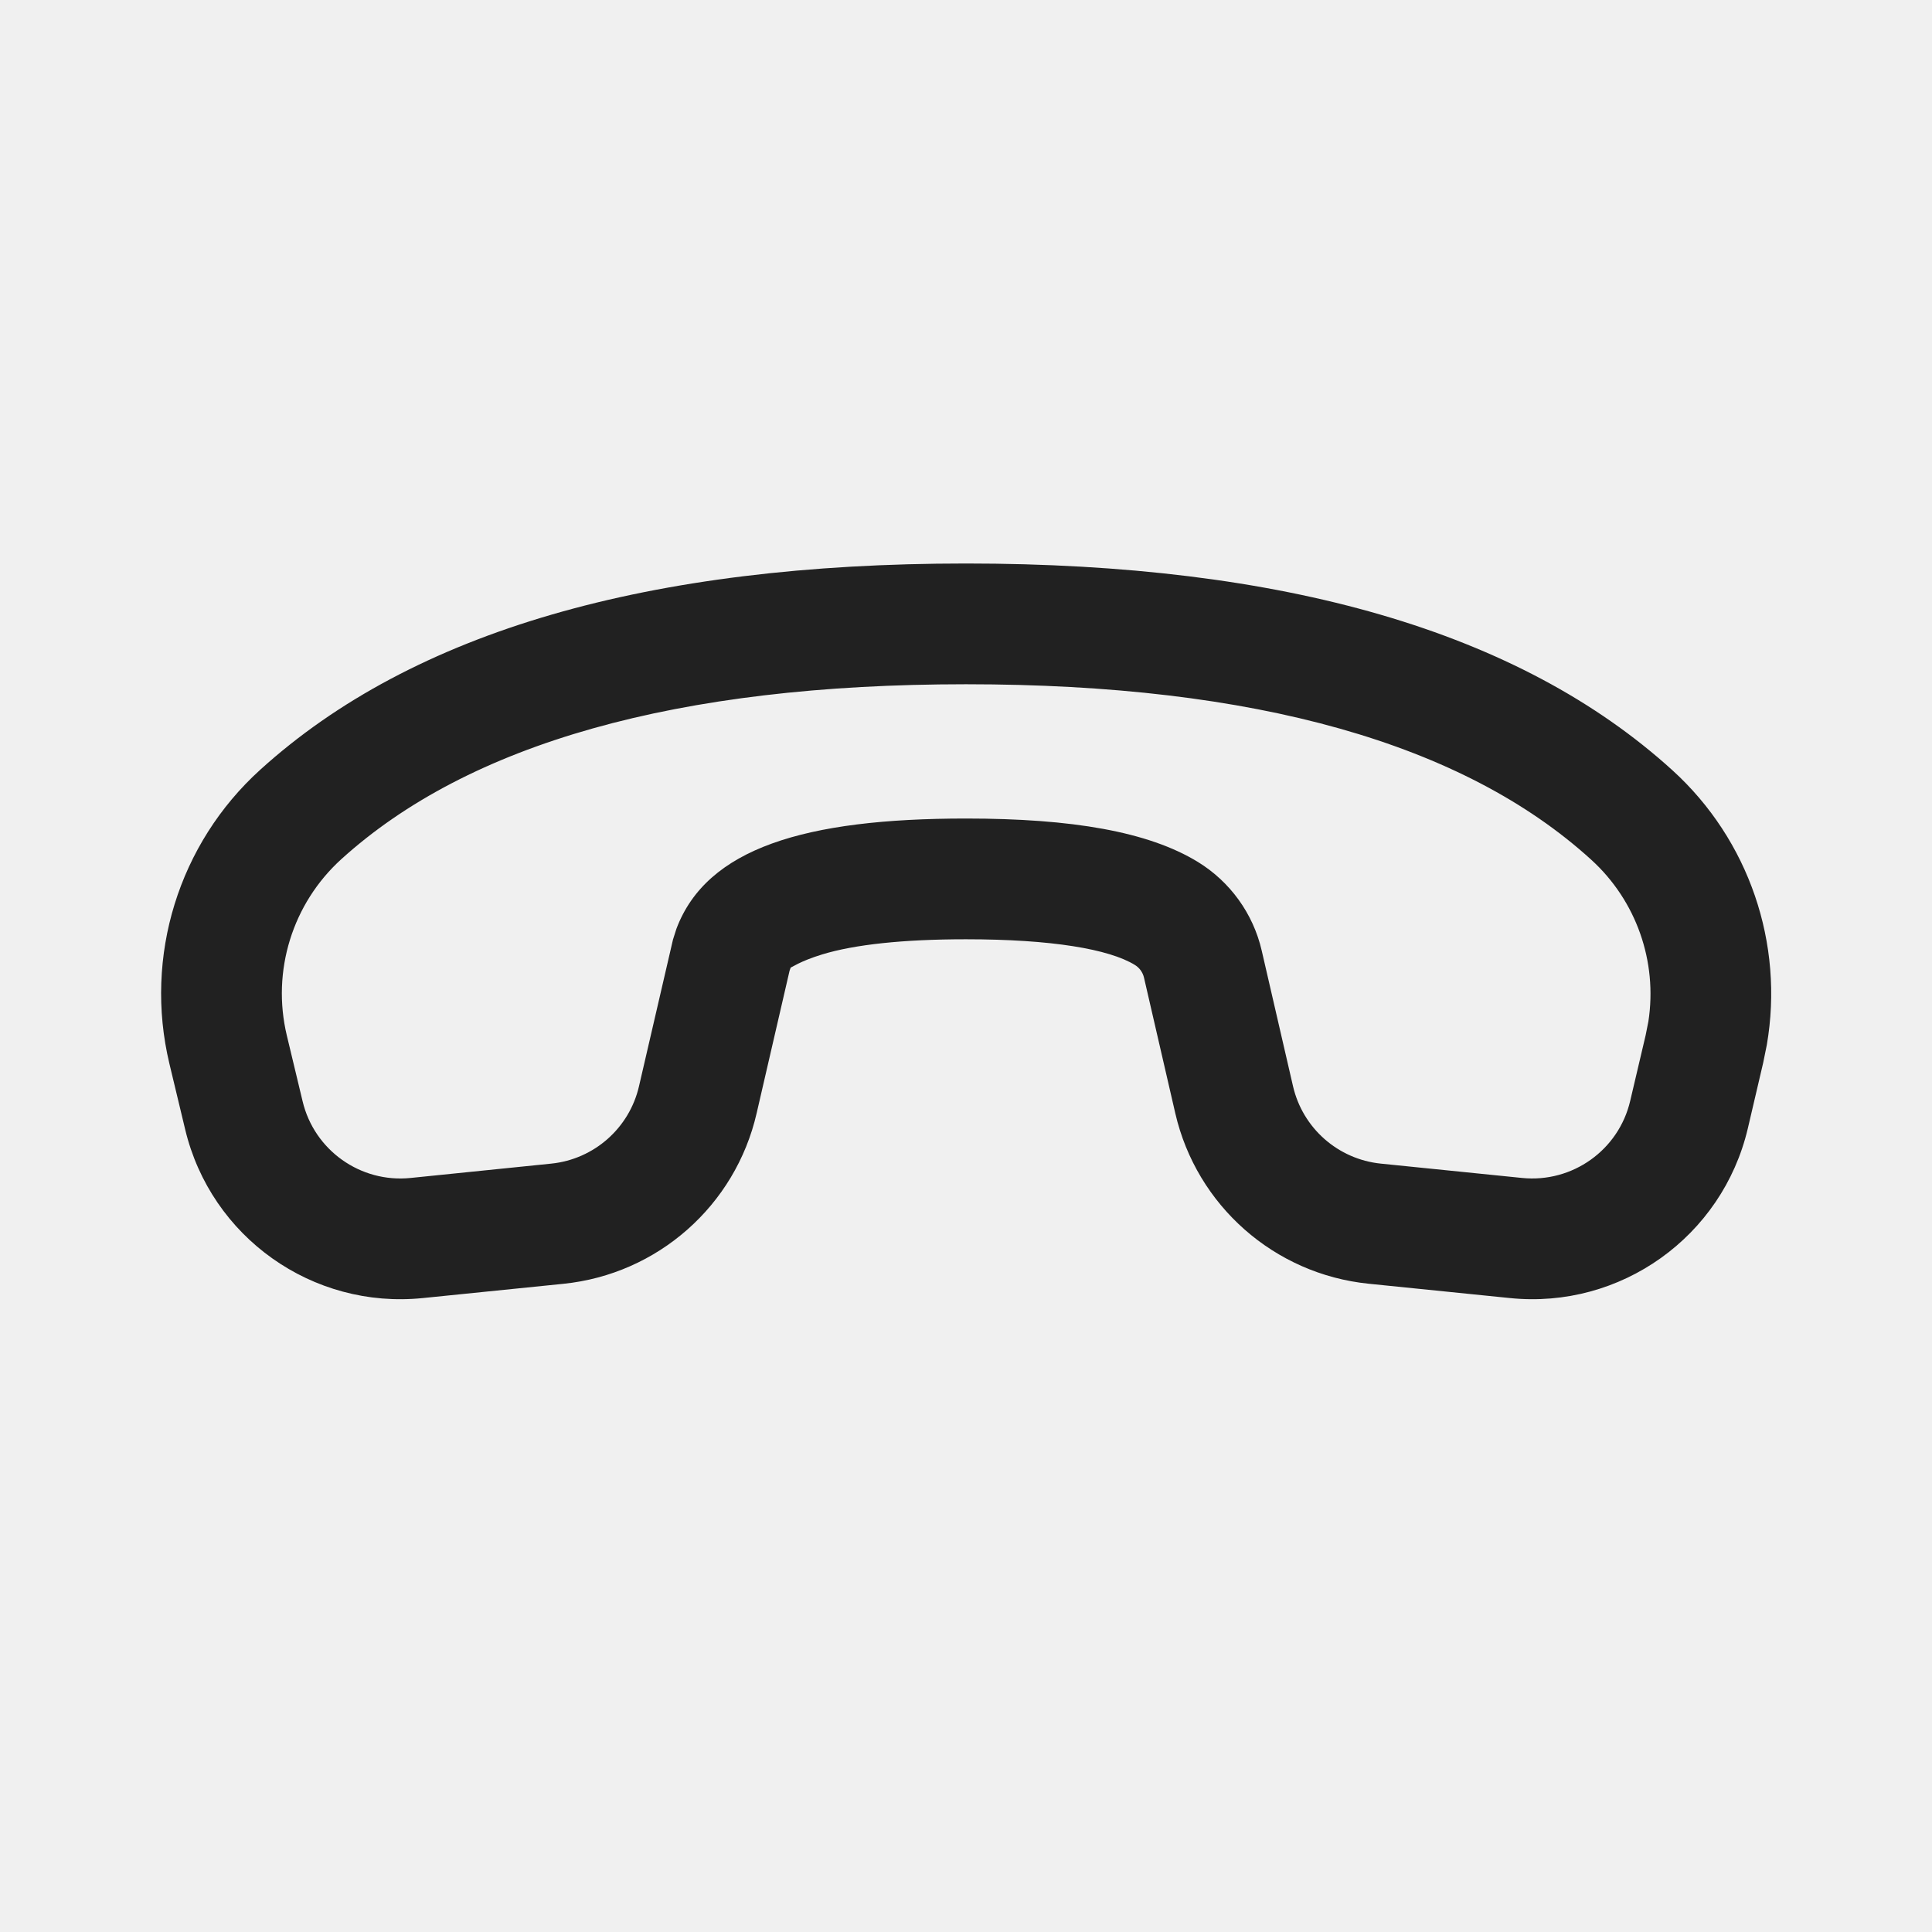
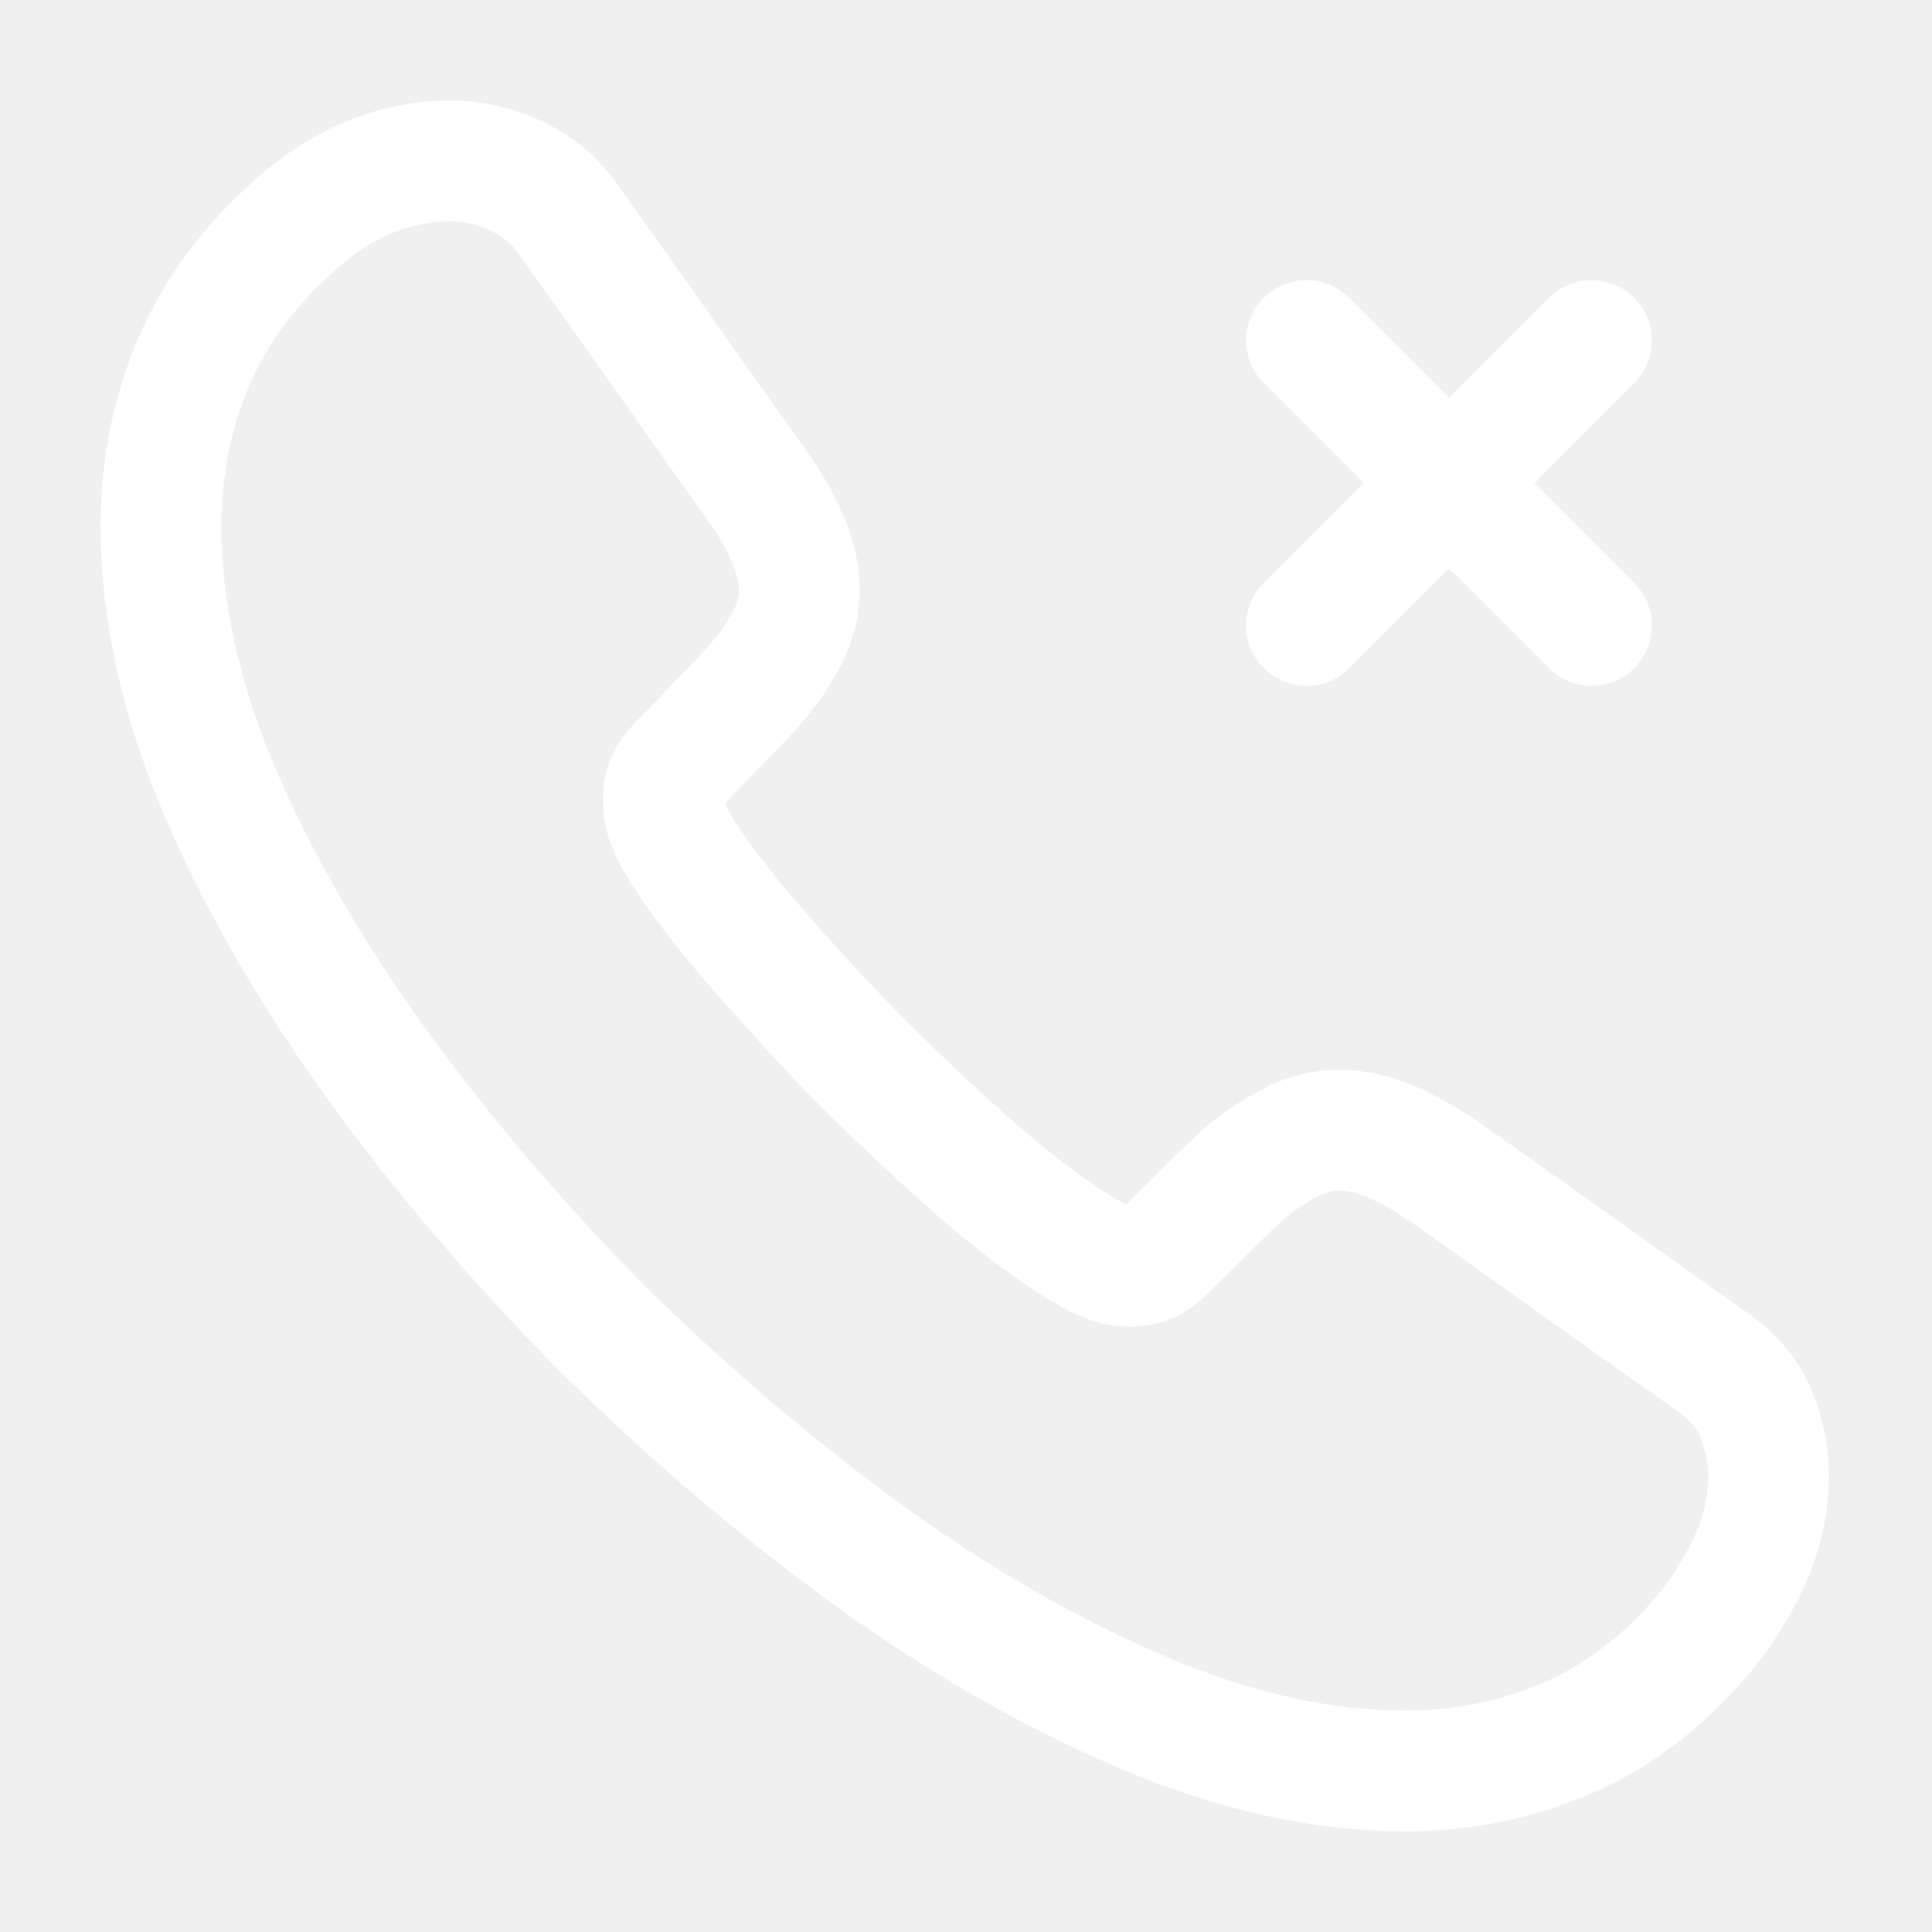
<svg xmlns="http://www.w3.org/2000/svg" width="24" height="24" viewBox="0 0 24 24" fill="none">
-   <path d="M21.903 13.202L21.712 14.018C21.395 15.363 20.131 16.265 18.757 16.125L17.002 15.947C15.831 15.828 14.865 14.977 14.6 13.83L14.211 12.144C14.196 12.079 14.155 12.022 14.098 11.987C13.777 11.79 13.064 11.668 12 11.668C11.214 11.668 10.614 11.734 10.214 11.856C10.073 11.899 9.976 11.941 9.913 11.972L9.822 12.02L9.808 12.06L9.399 13.83C9.135 14.977 8.169 15.829 6.998 15.948L5.253 16.125C3.882 16.265 2.62 15.369 2.3 14.029L2.104 13.212C1.786 11.88 2.219 10.48 3.234 9.561C5.134 7.839 8.064 7 12 7C15.943 7 18.875 7.842 20.776 9.569C21.727 10.434 22.165 11.723 21.948 12.98L21.903 13.202ZM20.477 12.688C20.591 11.945 20.328 11.19 19.766 10.679C18.185 9.241 15.603 8.5 12 8.5C8.402 8.5 5.823 9.239 4.241 10.672C3.632 11.224 3.372 12.064 3.563 12.863L3.759 13.68C3.904 14.289 4.478 14.697 5.101 14.633L6.847 14.455C7.379 14.401 7.818 14.014 7.938 13.493L8.36 11.672L8.403 11.537C8.779 10.539 9.994 10.168 12 10.168C13.318 10.168 14.265 10.331 14.88 10.707C15.281 10.953 15.567 11.349 15.673 11.807L16.062 13.492C16.182 14.014 16.621 14.401 17.154 14.455L18.908 14.633C19.533 14.696 20.108 14.287 20.251 13.675L20.443 12.859L20.477 12.688Z" fill="#212121" />
+   <path d="M21.97 18.33C21.97 18.69 21.89 19.06 21.72 19.42C21.55 19.78 21.33 20.12 21.04 20.44C20.55 20.98 20.01 21.37 19.4 21.62C18.8 21.87 18.15 22 17.45 22C16.43 22 15.34 21.76 14.19 21.27C13.04 20.78 11.89 20.12 10.75 19.29C9.6 18.45 8.51 17.52 7.47 16.49C6.44 15.45 5.51 14.36 4.68 13.22C3.86 12.08 3.2 10.94 2.72 9.81C2.24 8.67 2 7.58 2 6.54C2 5.86 2.12 5.21 2.36 4.61C2.6 4 2.98 3.44 3.51 2.94C4.15 2.31 4.85 2 5.59 2C5.87 2 6.15 2.06 6.4 2.18C6.66 2.3 6.89 2.48 7.07 2.74L9.39 6.01C9.57 6.26 9.7 6.49 9.79 6.71C9.88 6.92 9.93 7.13 9.93 7.32C9.93 7.56 9.86 7.8 9.72 8.03C9.59 8.26 9.4 8.5 9.16 8.74L8.4 9.53C8.29 9.64 8.24 9.77 8.24 9.93C8.24 10.01 8.25 10.08 8.27 10.16C8.3 10.24 8.33 10.3 8.35 10.36C8.53 10.69 8.84 11.12 9.28 11.64C9.73 12.16 10.21 12.69 10.73 13.22C11.27 13.75 11.79 14.24 12.32 14.69C12.84 15.13 13.27 15.43 13.61 15.61C13.66 15.63 13.72 15.66 13.79 15.69C13.87 15.72 13.95 15.73 14.04 15.73C14.21 15.73 14.34 15.67 14.45 15.56L15.21 14.81C15.46 14.56 15.7 14.37 15.93 14.25C16.16 14.11 16.39 14.04 16.64 14.04C16.83 14.04 17.03 14.08 17.25 14.17C17.47 14.26 17.7 14.39 17.95 14.56L21.26 16.91C21.52 17.09 21.7 17.3 21.81 17.55C21.91 17.8 21.97 18.05 21.97 18.33Z" stroke="white" stroke-width="1.5" stroke-miterlimit="10" />
+   <path d="M16.23 7.77L19.77 4.23" stroke="white" stroke-width="1.5" stroke-linecap="round" stroke-linejoin="round" />
+   <path d="M19.77 7.77L16.23 4.23" stroke="white" stroke-width="1.5" stroke-linecap="round" stroke-linejoin="round" />
</svg>
